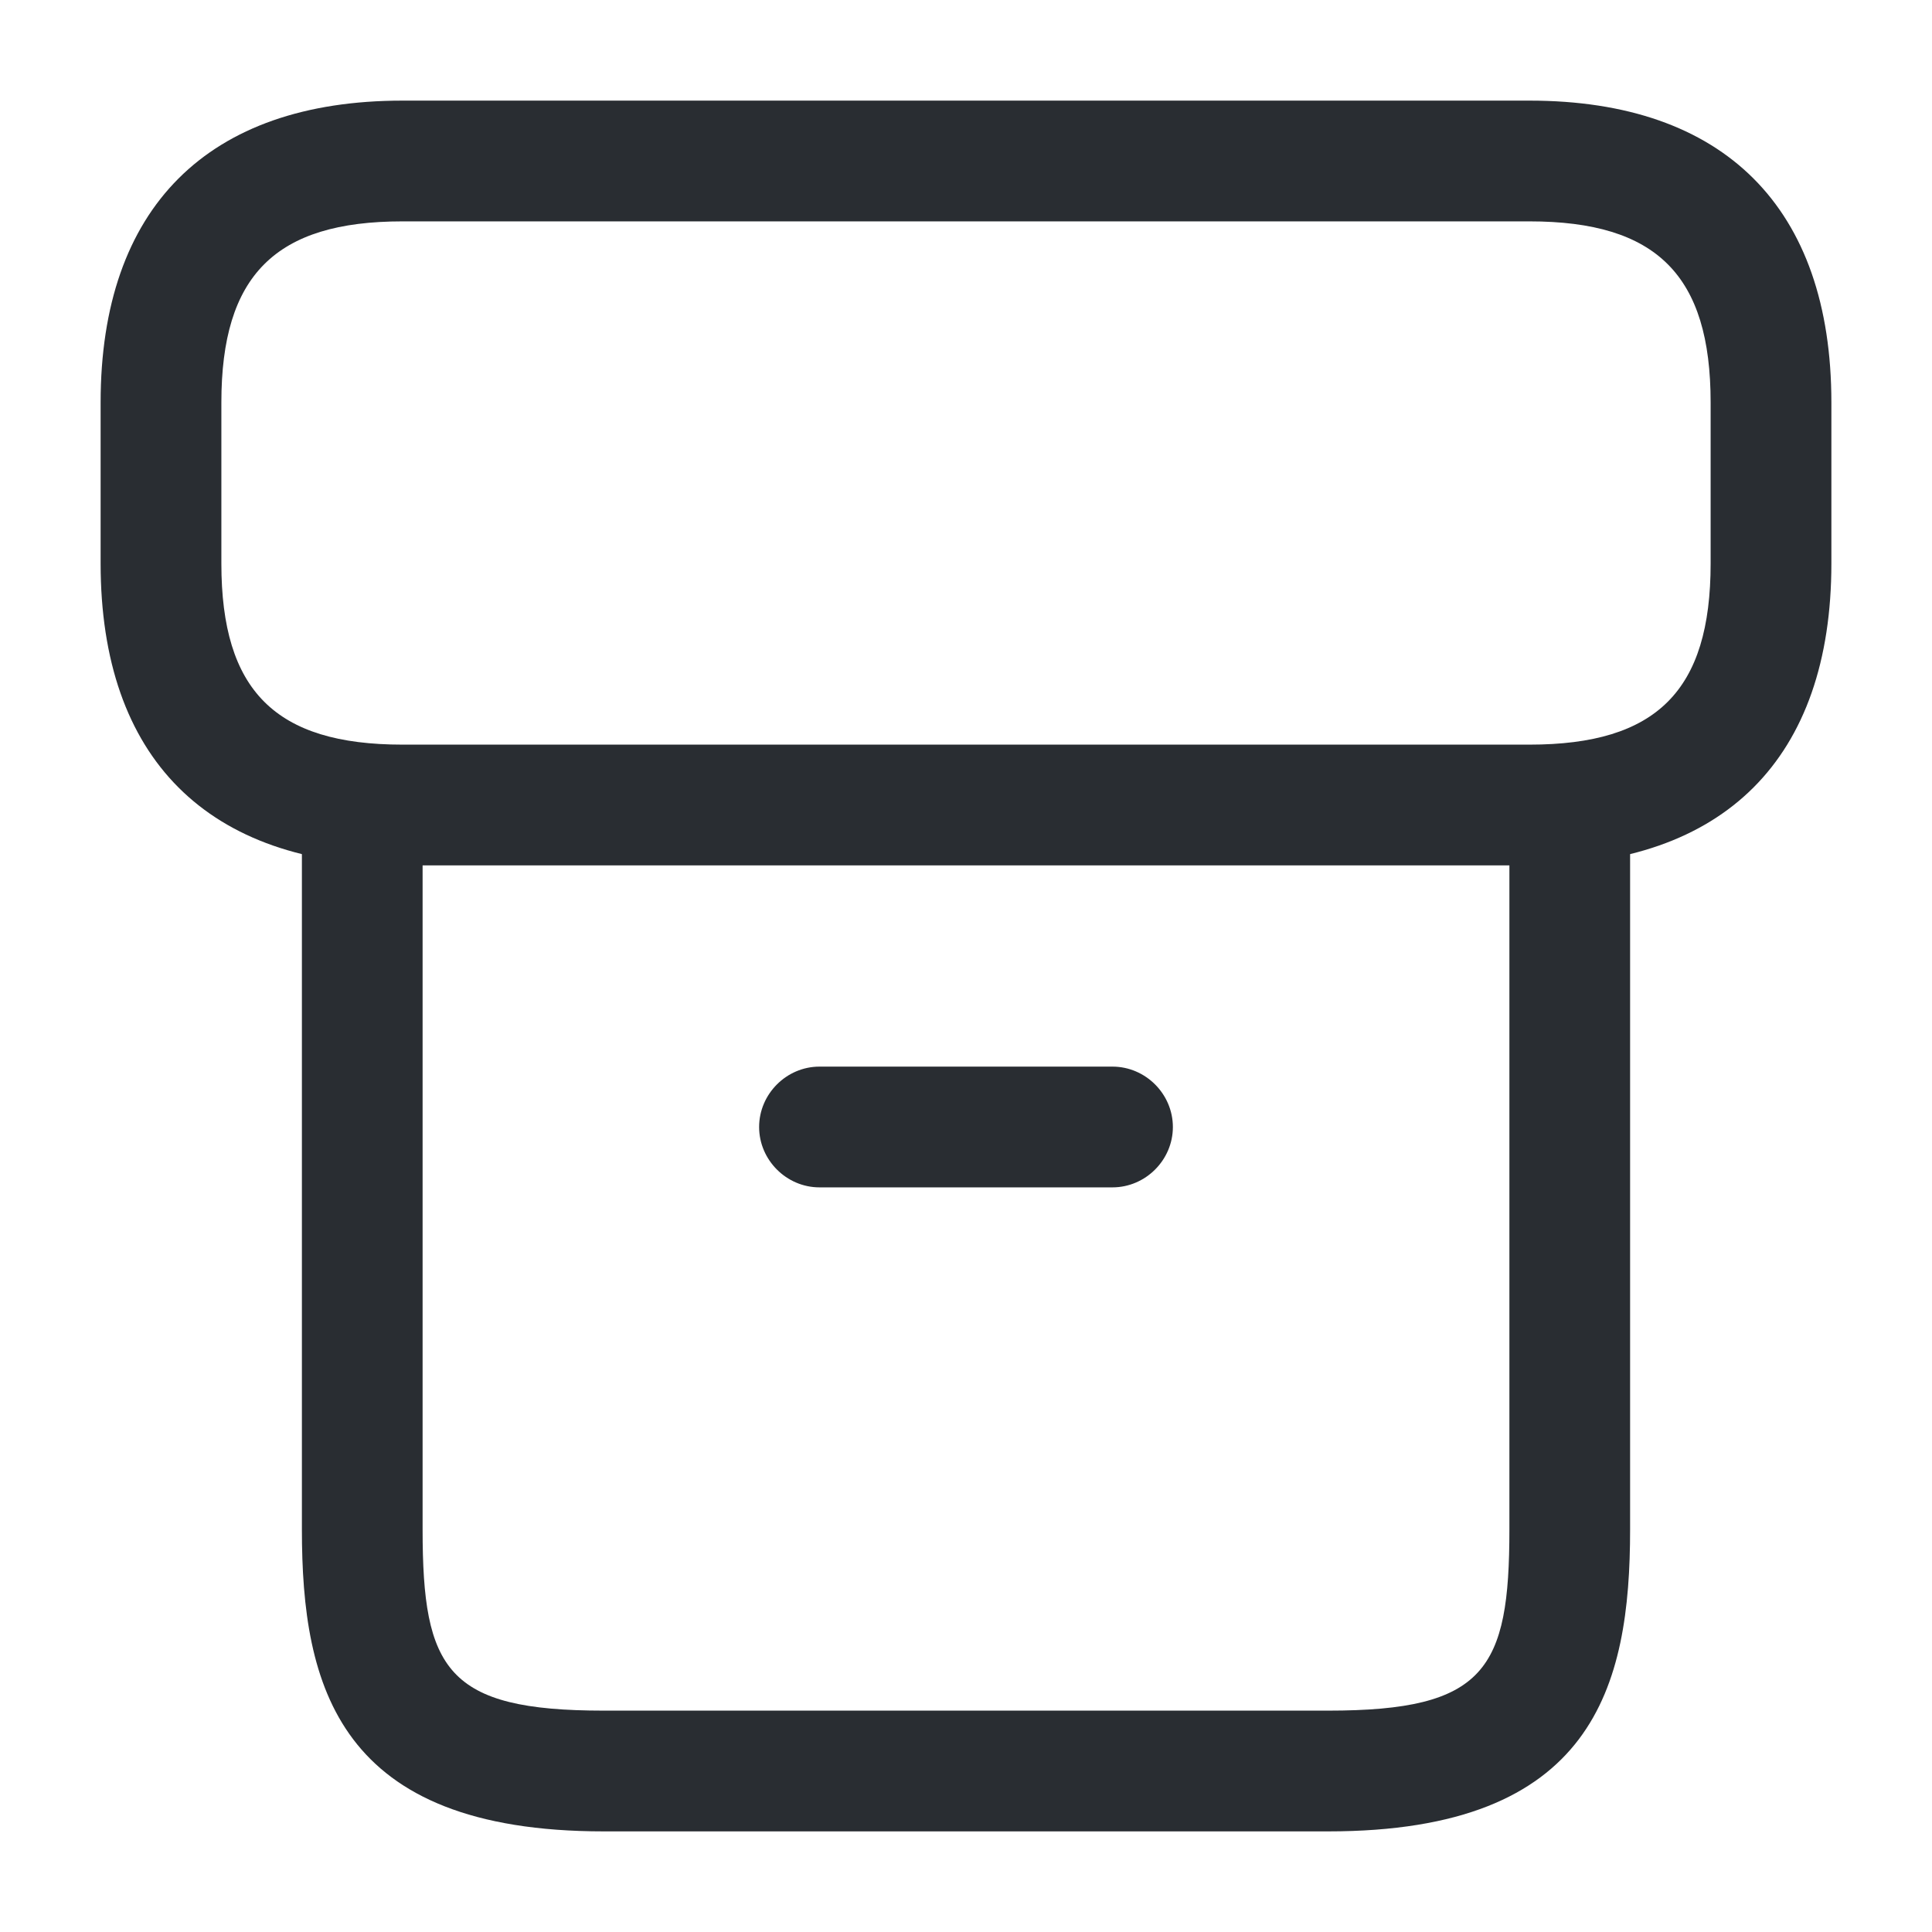
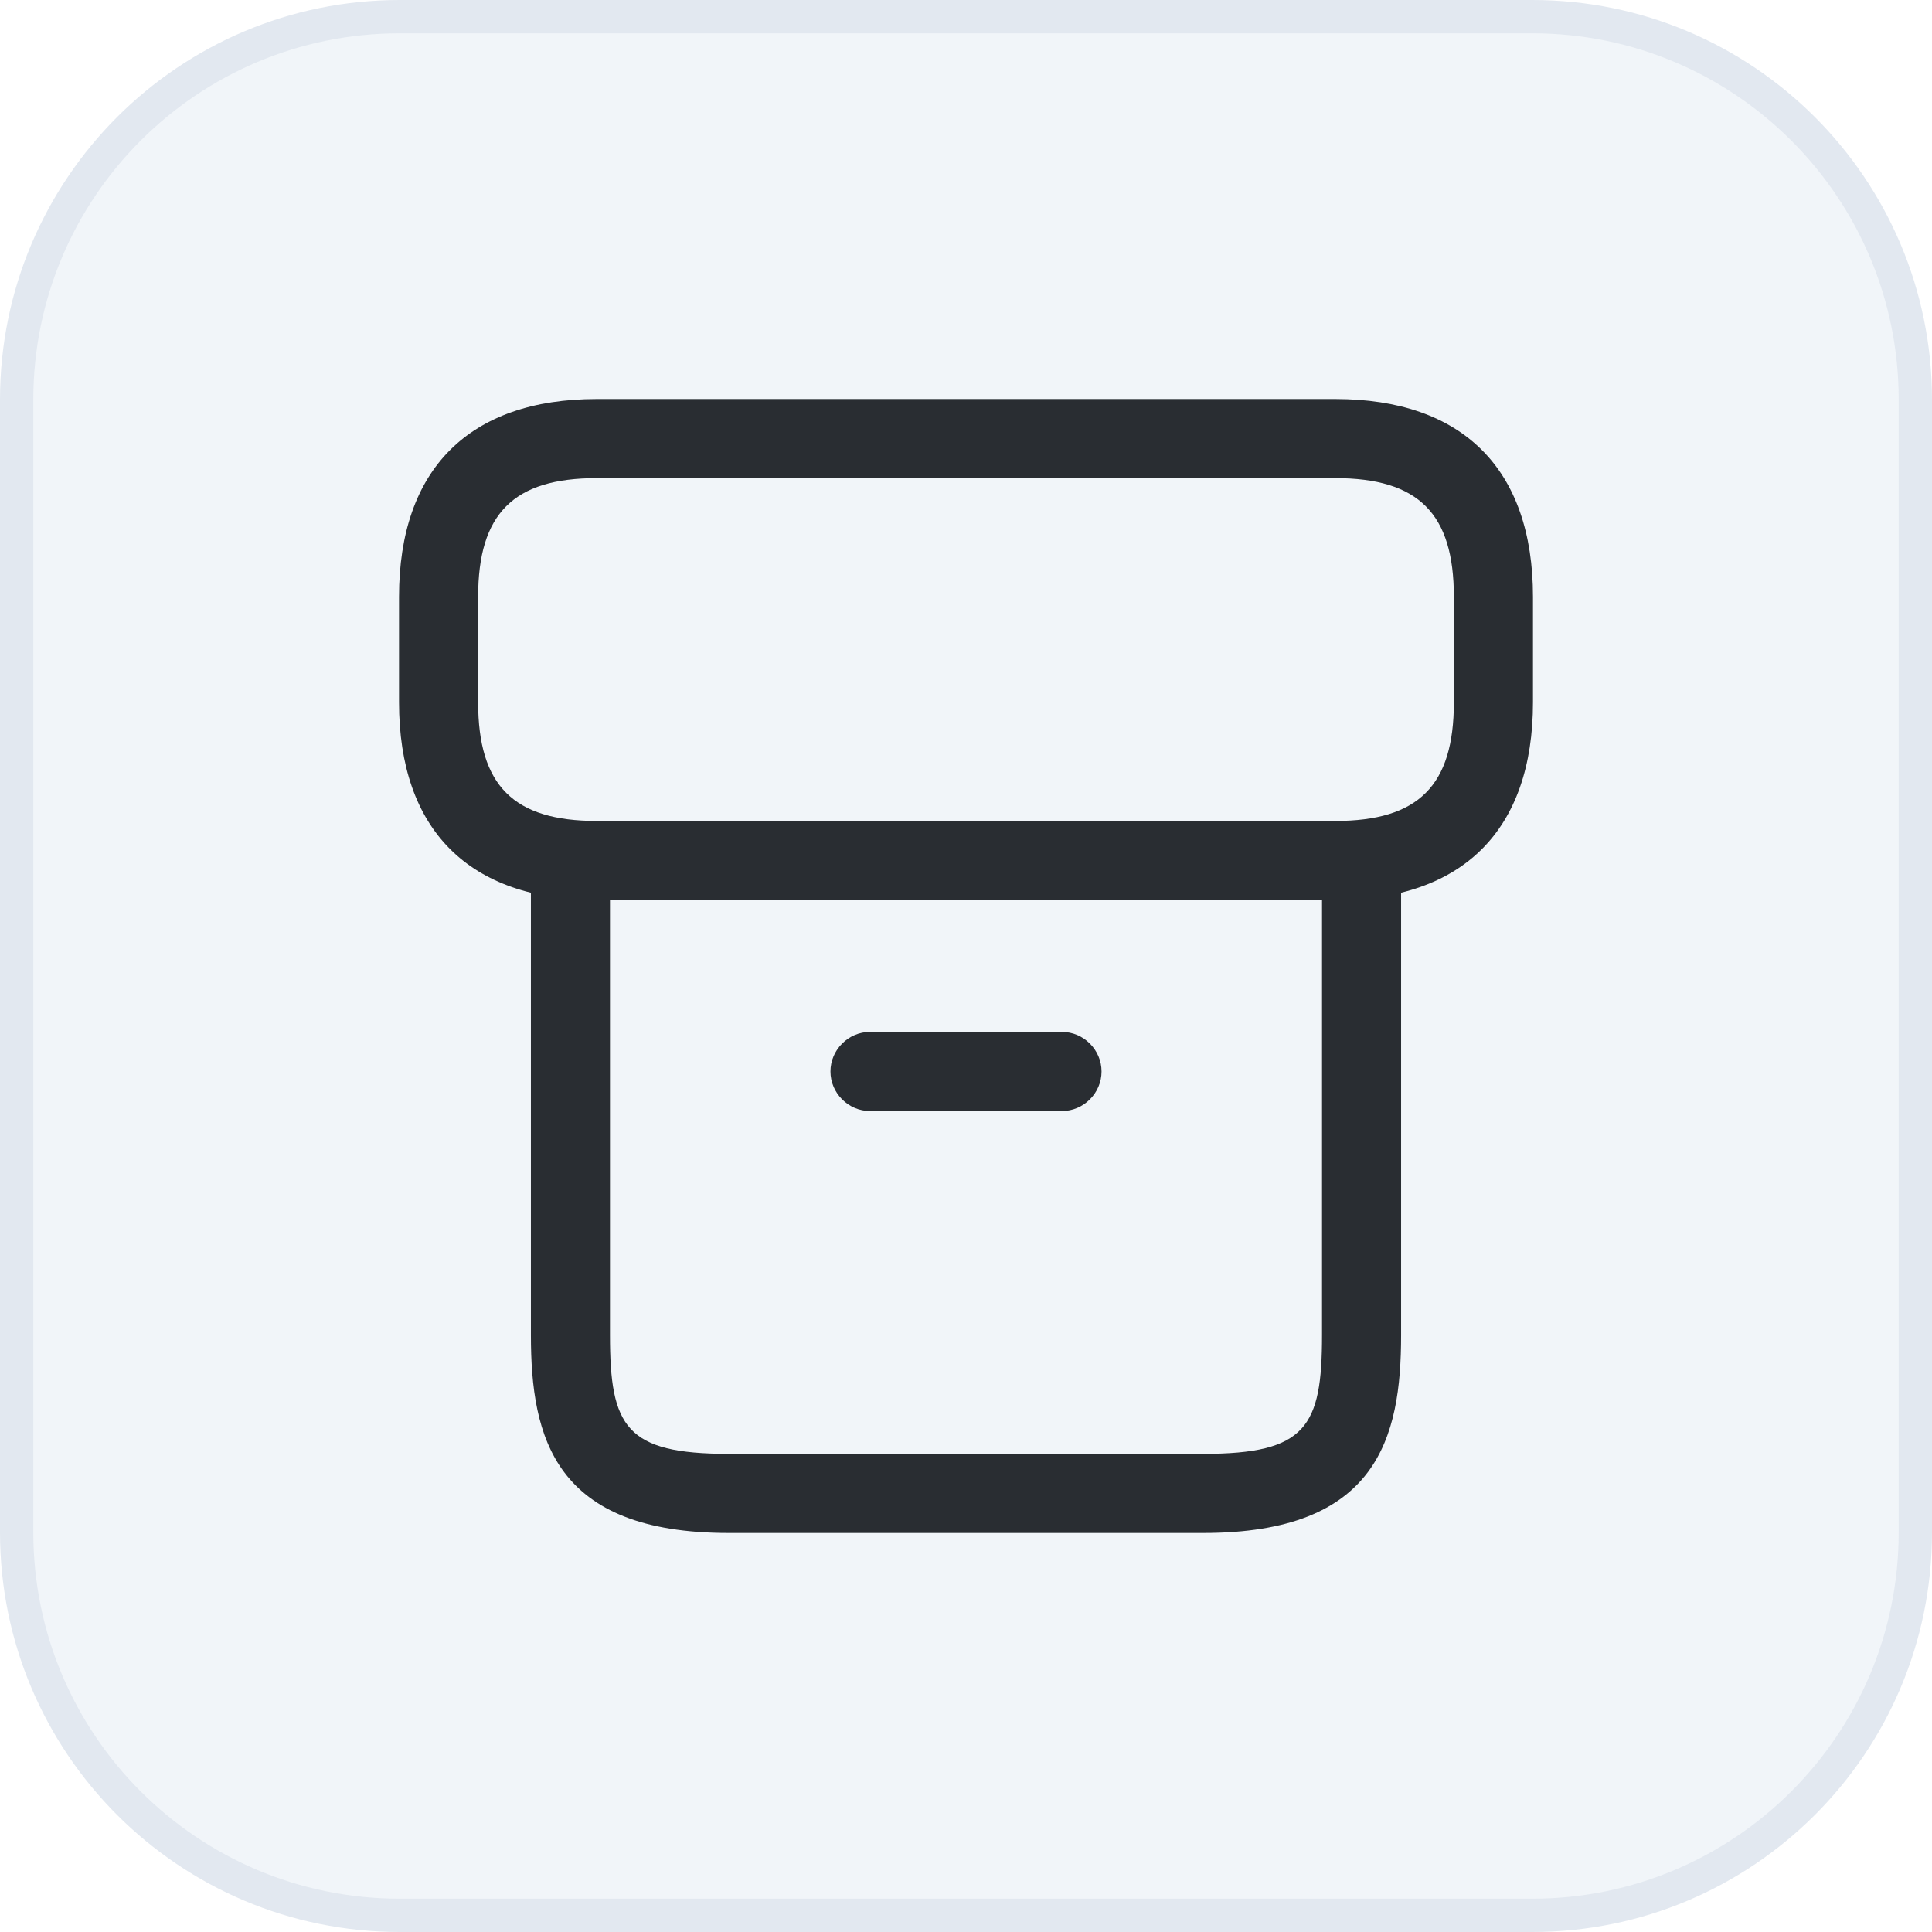
- <svg xmlns="http://www.w3.org/2000/svg" width="38" height="38" viewBox="0 0 38 38" fill="none">
-   <g id="vuesax/outline/archive">
-     <g id="archive">
-       <path id="Vector" d="M26.125 36.021H11.875C6.65 36.021 5.938 33.171 5.938 30.083V16.182C5.938 15.533 6.476 14.994 7.125 14.994C7.774 14.994 8.312 15.533 8.312 16.182V30.083C8.312 32.838 8.787 33.646 11.875 33.646H26.125C29.212 33.646 29.688 32.838 29.688 30.083V16.182C29.688 15.533 30.226 14.994 30.875 14.994C31.524 14.994 32.062 15.533 32.062 16.182V30.083C32.062 33.171 31.35 36.021 26.125 36.021Z" fill="#292D32" />
-       <path id="Vector_2" d="M30.083 17.021H7.917C4.085 17.021 1.979 14.915 1.979 11.083V7.917C1.979 4.085 4.085 1.979 7.917 1.979H30.083C33.915 1.979 36.021 4.085 36.021 7.917V11.083C36.021 14.915 33.915 17.021 30.083 17.021ZM7.917 4.354C5.415 4.354 4.354 5.415 4.354 7.917V11.083C4.354 13.585 5.415 14.646 7.917 14.646H30.083C32.585 14.646 33.646 13.585 33.646 11.083V7.917C33.646 5.415 32.585 4.354 30.083 4.354H7.917Z" fill="#292D32" />
-       <path id="Vector_3" d="M21.881 23.354H16.118C15.469 23.354 14.931 22.816 14.931 22.167C14.931 21.517 15.469 20.979 16.118 20.979H21.881C22.531 20.979 23.069 21.517 23.069 22.167C23.069 22.816 22.531 23.354 21.881 23.354Z" fill="#292D32" />
-     </g>
-   </g>
+ <svg xmlns="http://www.w3.org/2000/svg" width="58" height="58" viewBox="0 0 58 58" fill="none">
+   <rect x="0.5" y="0.5" width="57" height="57" rx="11.5" fill="#F1F5F9" />
+   <rect x="0.5" y="0.5" width="57" height="57" rx="11.5" stroke="#E2E8F0" />
+   <path d="M36.125 46.021H21.875C16.65 46.021 15.938 43.171 15.938 40.083V26.182C15.938 25.532 16.476 24.994 17.125 24.994C17.774 24.994 18.312 25.532 18.312 26.182V40.083C18.312 42.838 18.788 43.646 21.875 43.646H36.125C39.212 43.646 39.688 42.838 39.688 40.083V26.182C39.688 25.532 40.226 24.994 40.875 24.994C41.524 24.994 42.062 25.532 42.062 26.182V40.083C42.062 43.171 41.35 46.021 36.125 46.021Z" fill="#292D32" />
+   <path d="M40.083 27.021H17.916C14.085 27.021 11.979 24.915 11.979 21.083V17.917C11.979 14.085 14.085 11.979 17.916 11.979H40.083C43.915 11.979 46.021 14.085 46.021 17.917V21.083C46.021 24.915 43.915 27.021 40.083 27.021ZM17.916 14.354C15.415 14.354 14.354 15.415 14.354 17.917V21.083C14.354 23.585 15.415 24.646 17.916 24.646H40.083C42.585 24.646 43.646 23.585 43.646 21.083V17.917C43.646 15.415 42.585 14.354 40.083 14.354H17.916Z" fill="#292D32" />
+   <path d="M31.881 33.354H26.118C25.469 33.354 24.931 32.816 24.931 32.167C24.931 31.517 25.469 30.979 26.118 30.979H31.881C32.531 30.979 33.069 31.517 33.069 32.167C33.069 32.816 32.531 33.354 31.881 33.354Z" fill="#292D32" />
</svg>
